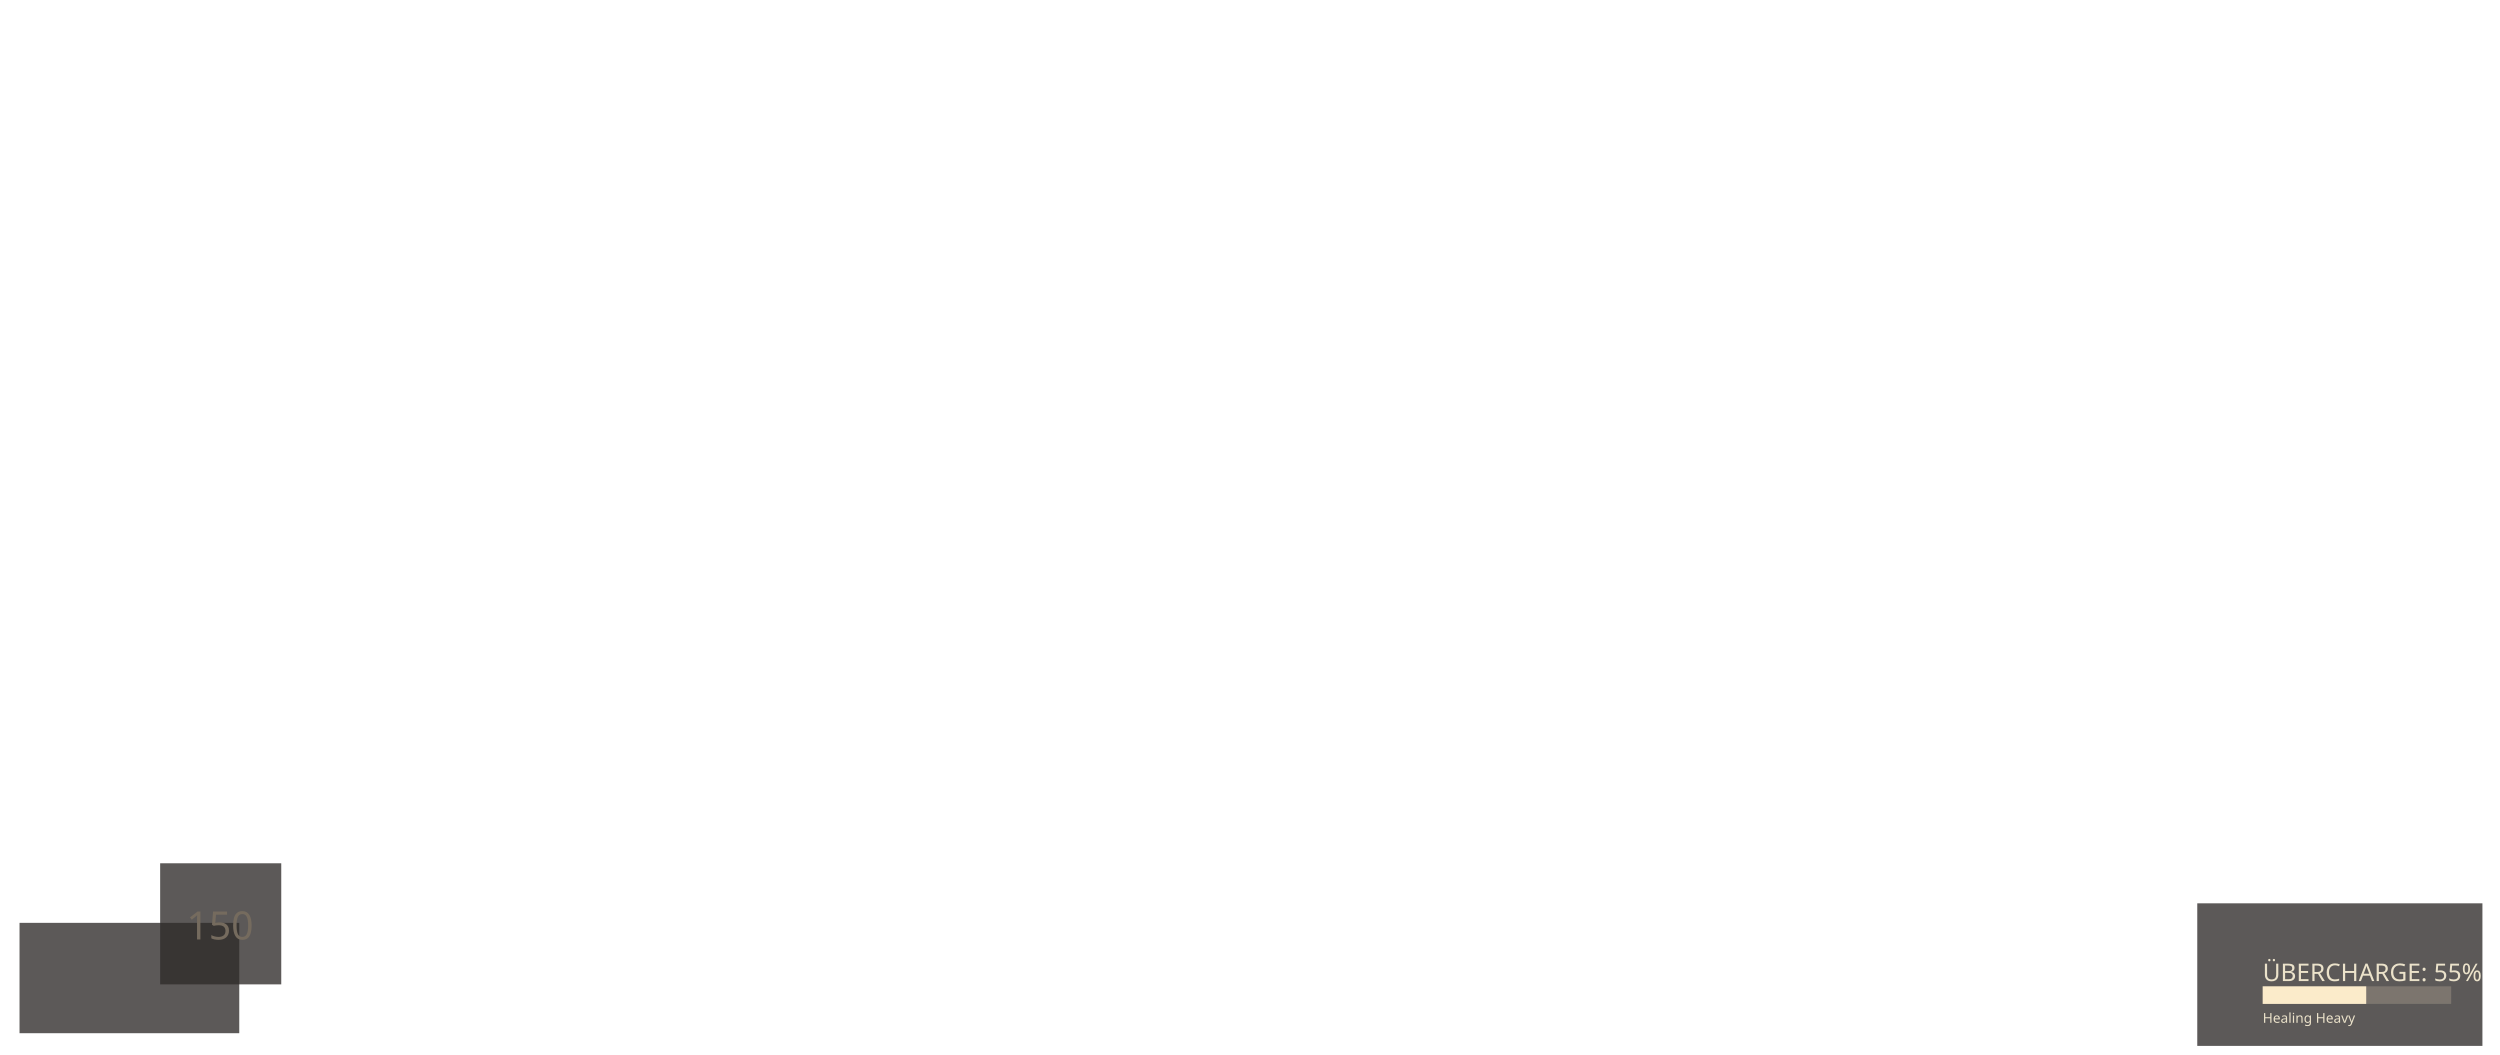
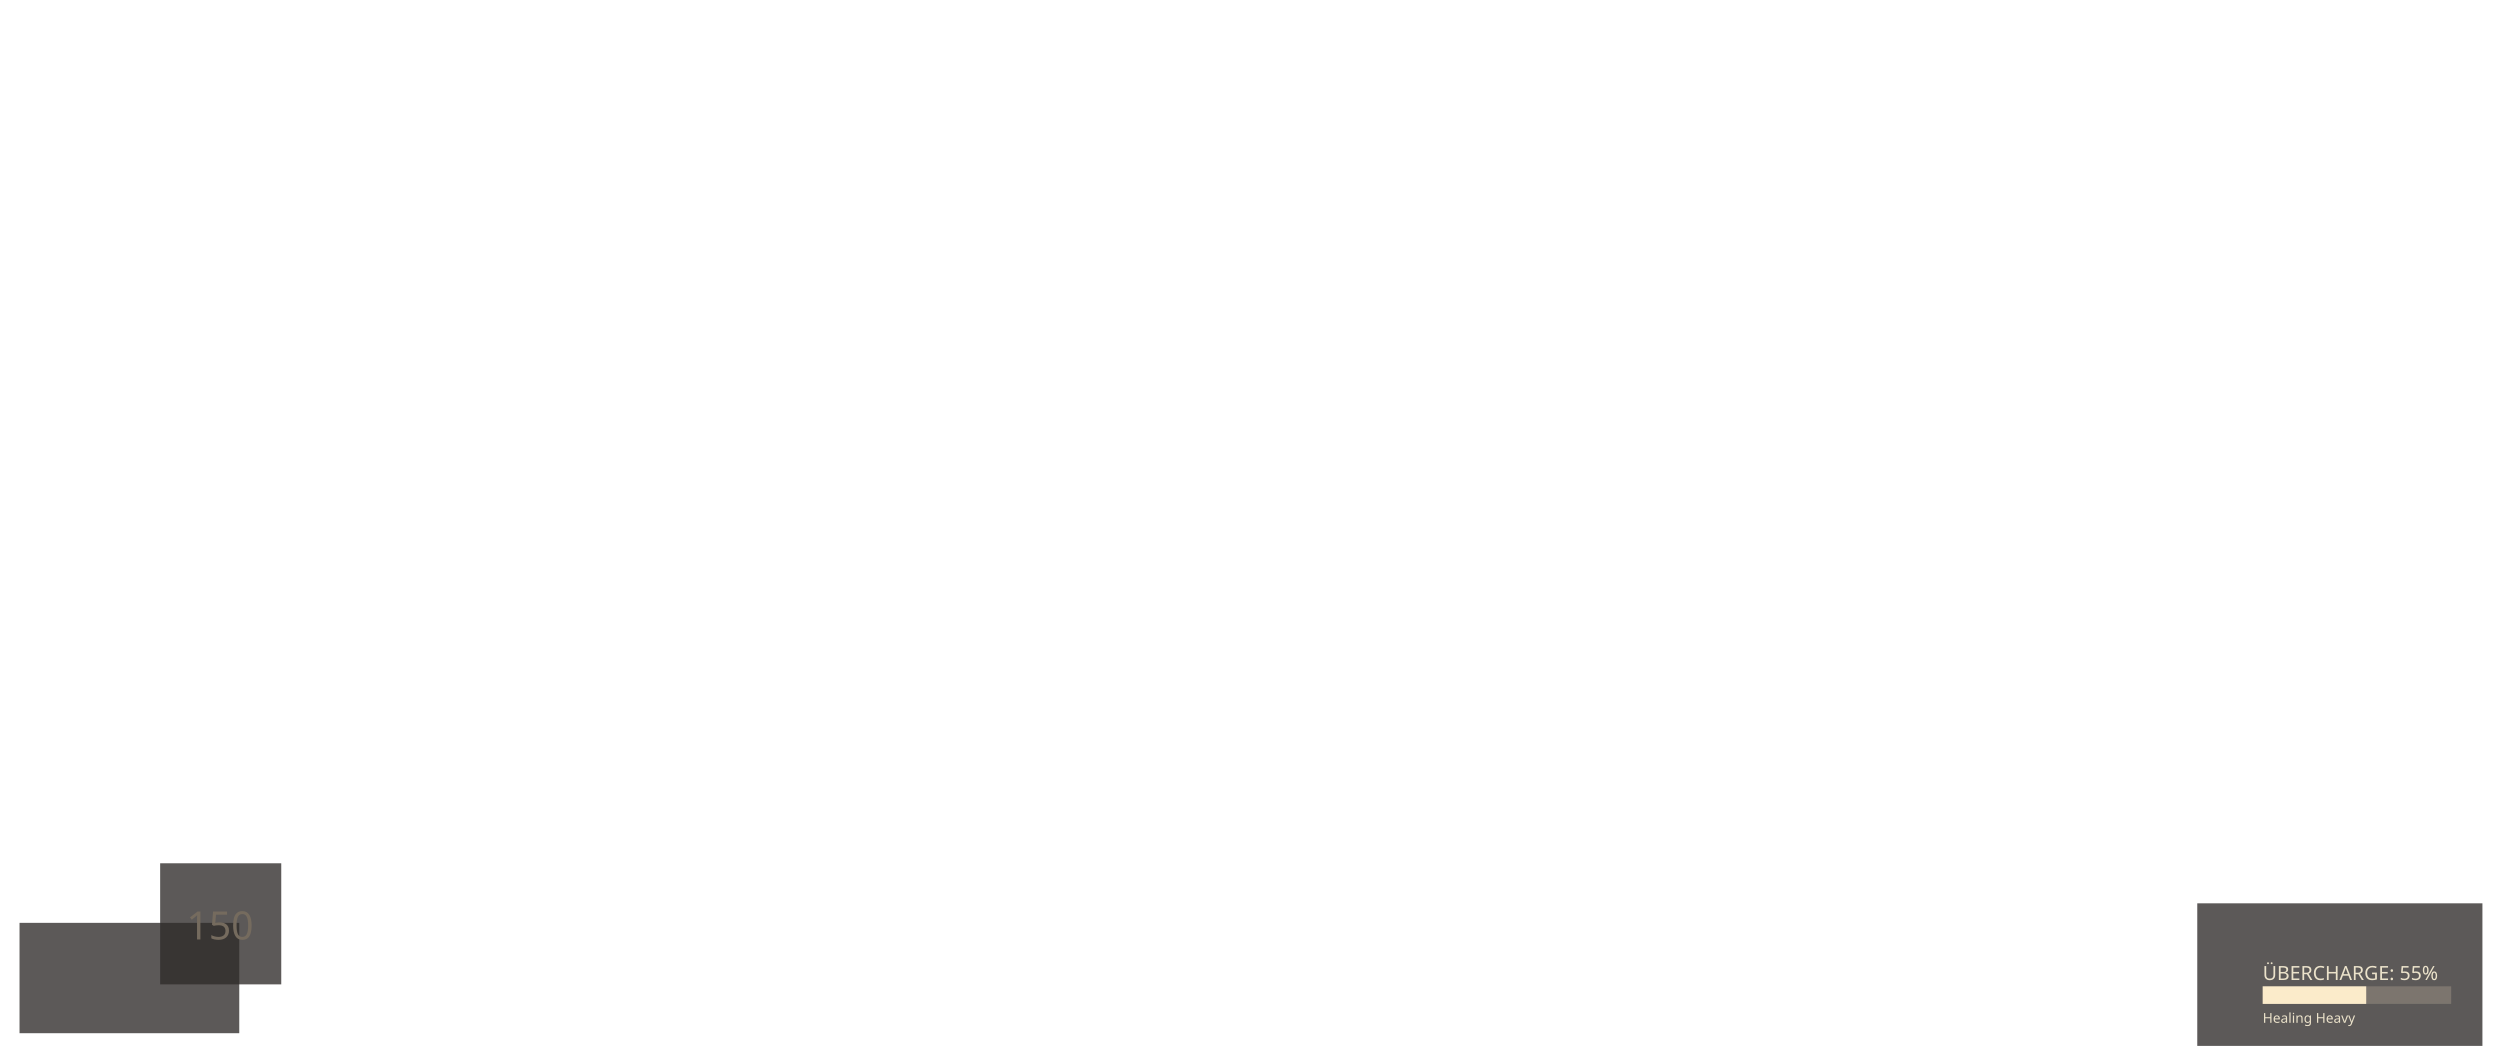
<svg xmlns="http://www.w3.org/2000/svg" width="2560" height="1080" viewBox="0 0 2560 1080" data-scale="1">
  <rect x="20" y="945" width="225" height="113" fill="#2e2b2a" fill-opacity="0.78" data-e="2" />
  <rect x="164" y="884" width="124" height="124" fill="#2e2b2a" fill-opacity="0.78" data-e="3" />
  <text x="191" y="962" font-family="TF2 Secondary" font-size="40" font-weight="500" fill="#756b5e" xml:space="preserve" data-e="4">150</text>
  <rect x="2250" y="925" width="292" height="146" fill="#2e2b2a" fill-opacity="0.78" data-e="7" />
-   <text x="2317" y="1004.62" font-family="TF2 Secondary" font-size="25" font-weight="500" fill="#ebe2ca" xml:space="preserve" data-e="8">ÜBERCHARGE: 55%</text>
+   <text x="2317" y="1003.5" font-family="TF2 Secondary" font-size="20" font-weight="500" fill="#ebe2ca" xml:space="preserve" data-e="8">ÜBERCHARGE: 55%</text>
  <rect x="2317" y="1010" width="193" height="18" fill="#faeac9" fill-opacity="0.2" data-e="9" />
  <rect x="2317" y="1010" width="106" height="18" fill="#fbebca" data-e="10" />
  <text x="2317" y="1047.35" font-family="TF2 Secondary" font-size="14" font-weight="500" fill="#ebe2ca" xml:space="preserve" data-e="11">Healing Heavy</text>
</svg>
